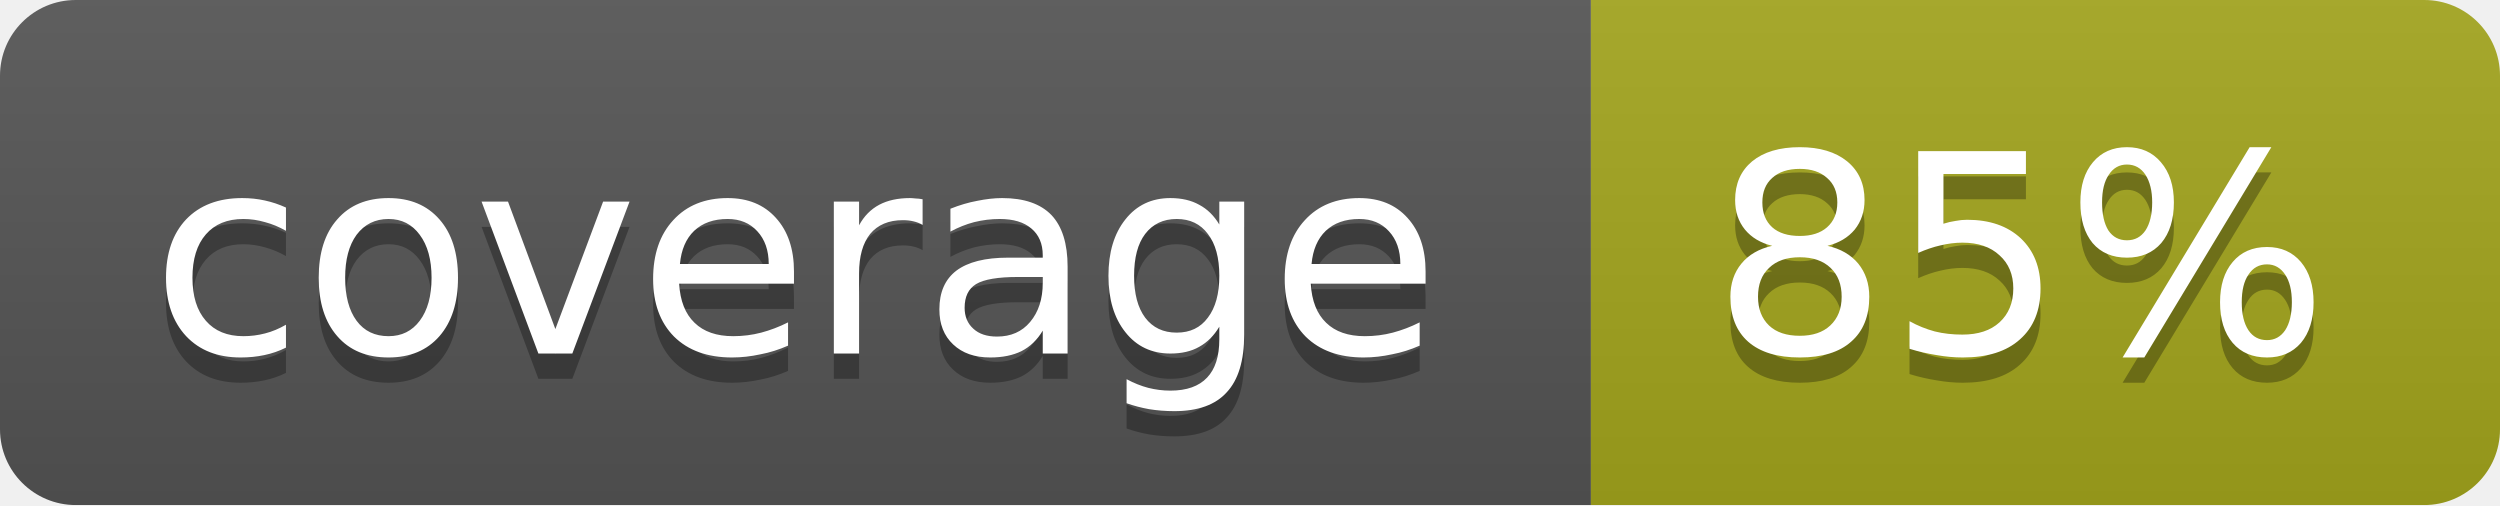
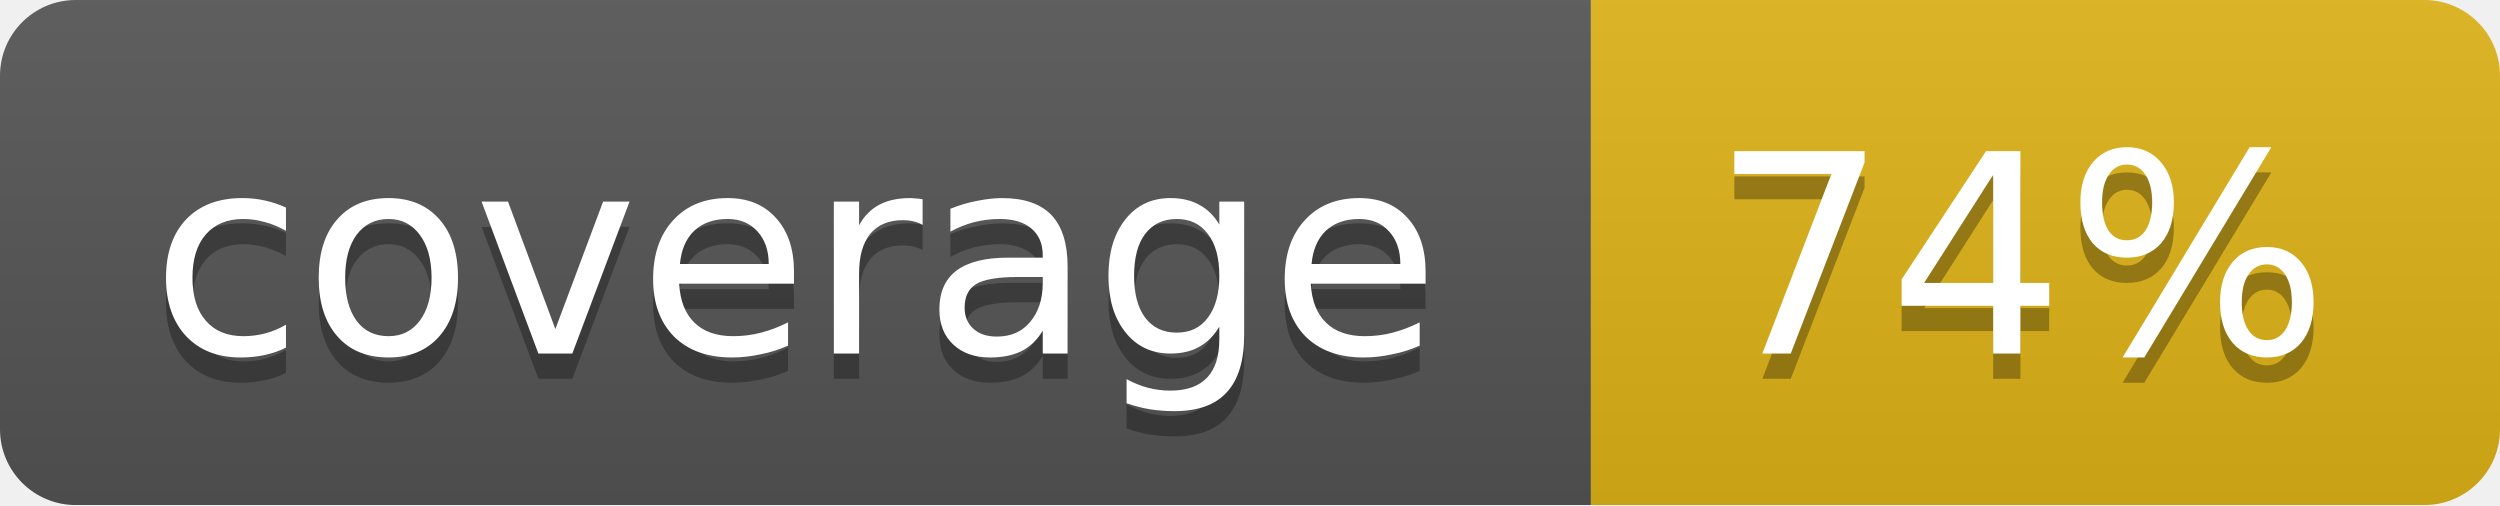
<svg xmlns="http://www.w3.org/2000/svg" width="99" height="20">
  <linearGradient id="b" x2="0" y2="100%">
    <stop offset="0" stop-color="#bbb" stop-opacity=".1" />
    <stop offset="1" stop-opacity=".1" />
  </linearGradient>
  <mask id="a">
    <rect width="99" height="20" rx="3" fill="#fff" />
  </mask>
  <g mask="url(#a)">
    <path fill="#555" d="M0 0h63v20H0z" />
-     <path fill="#a4a61d" d="M63 0h36v20H63z" />
+     <path fill="#dfb317" d="M63 0h36v20H63z" />
    <path fill="url(#b)" d="M0 0h99v20H0z" />
  </g>
  <g fill="#fff" text-anchor="middle" font-family="DejaVu Sans,Verdana,Geneva,sans-serif" font-size="11">
    <text x="31.5" y="15" fill="#010101" fill-opacity=".3">coverage</text>
    <text x="31.5" y="14">coverage</text>
-     <text x="80" y="15" fill="#010101" fill-opacity=".3">85%</text>
-     <text x="80" y="14">85%</text>
+     <text x="80" y="15" fill="#010101" fill-opacity=".3">74%</text>
+     <text x="80" y="14">74%</text>
  </g>
</svg>
